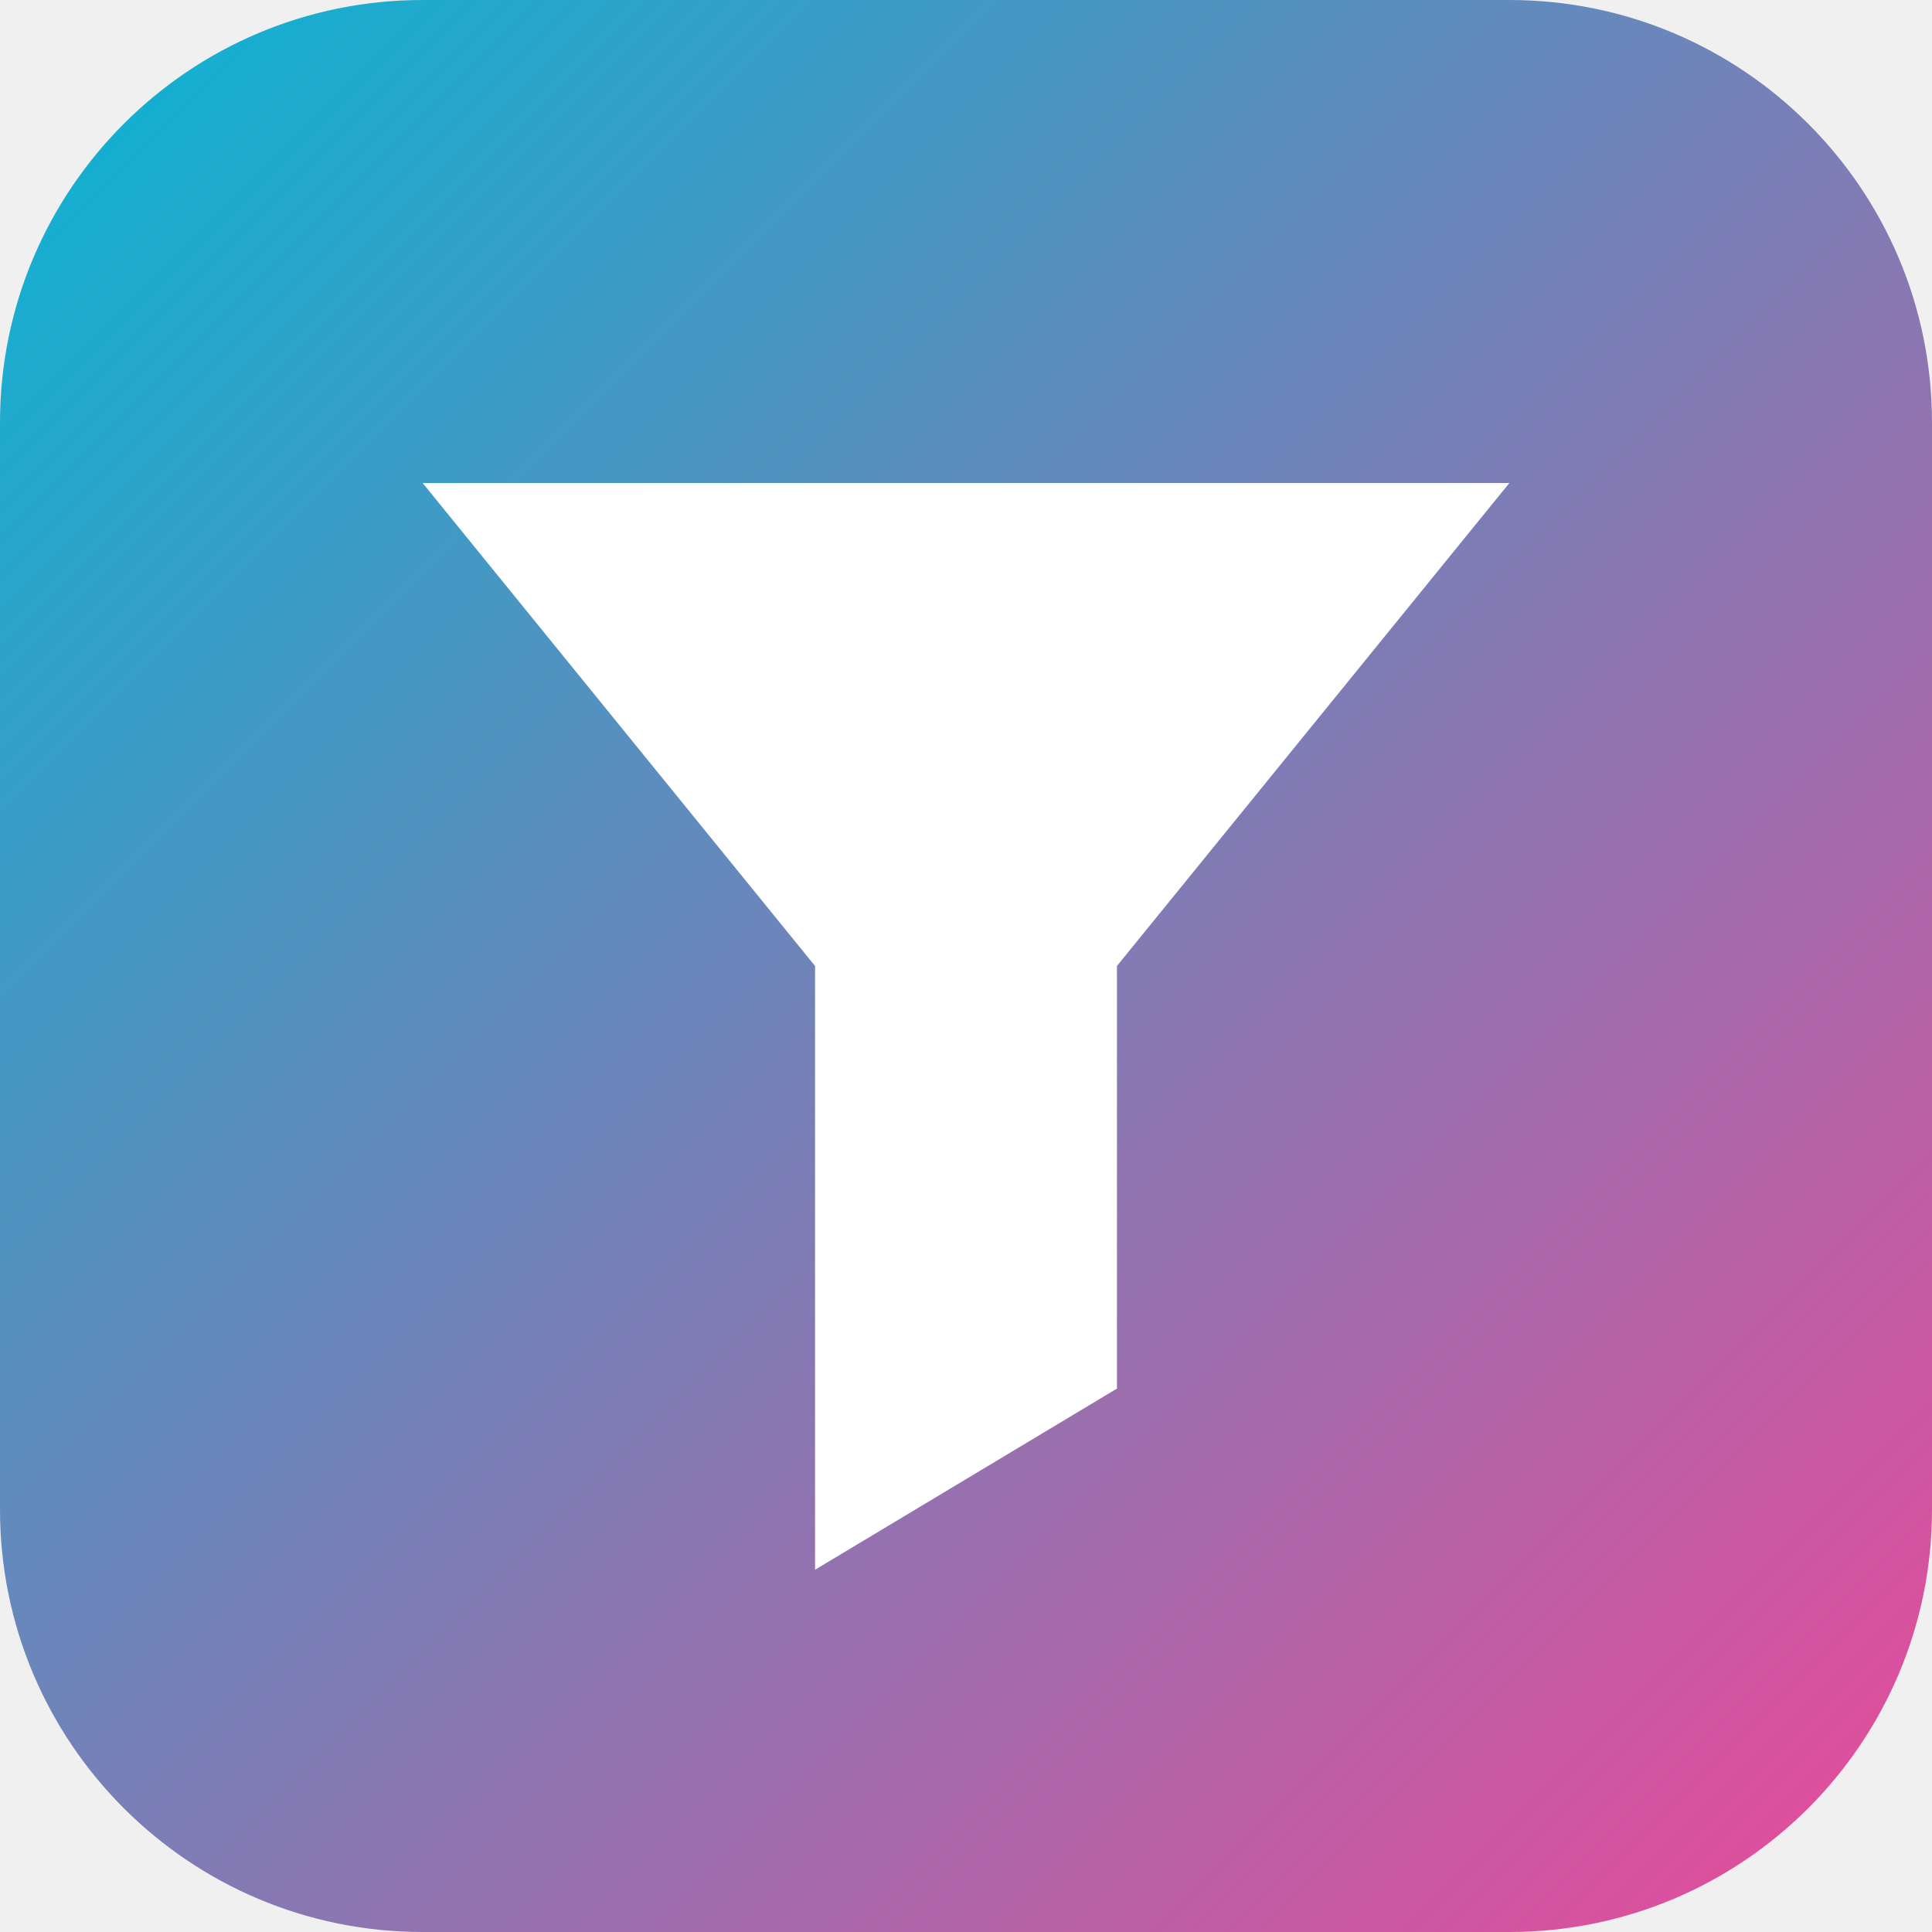
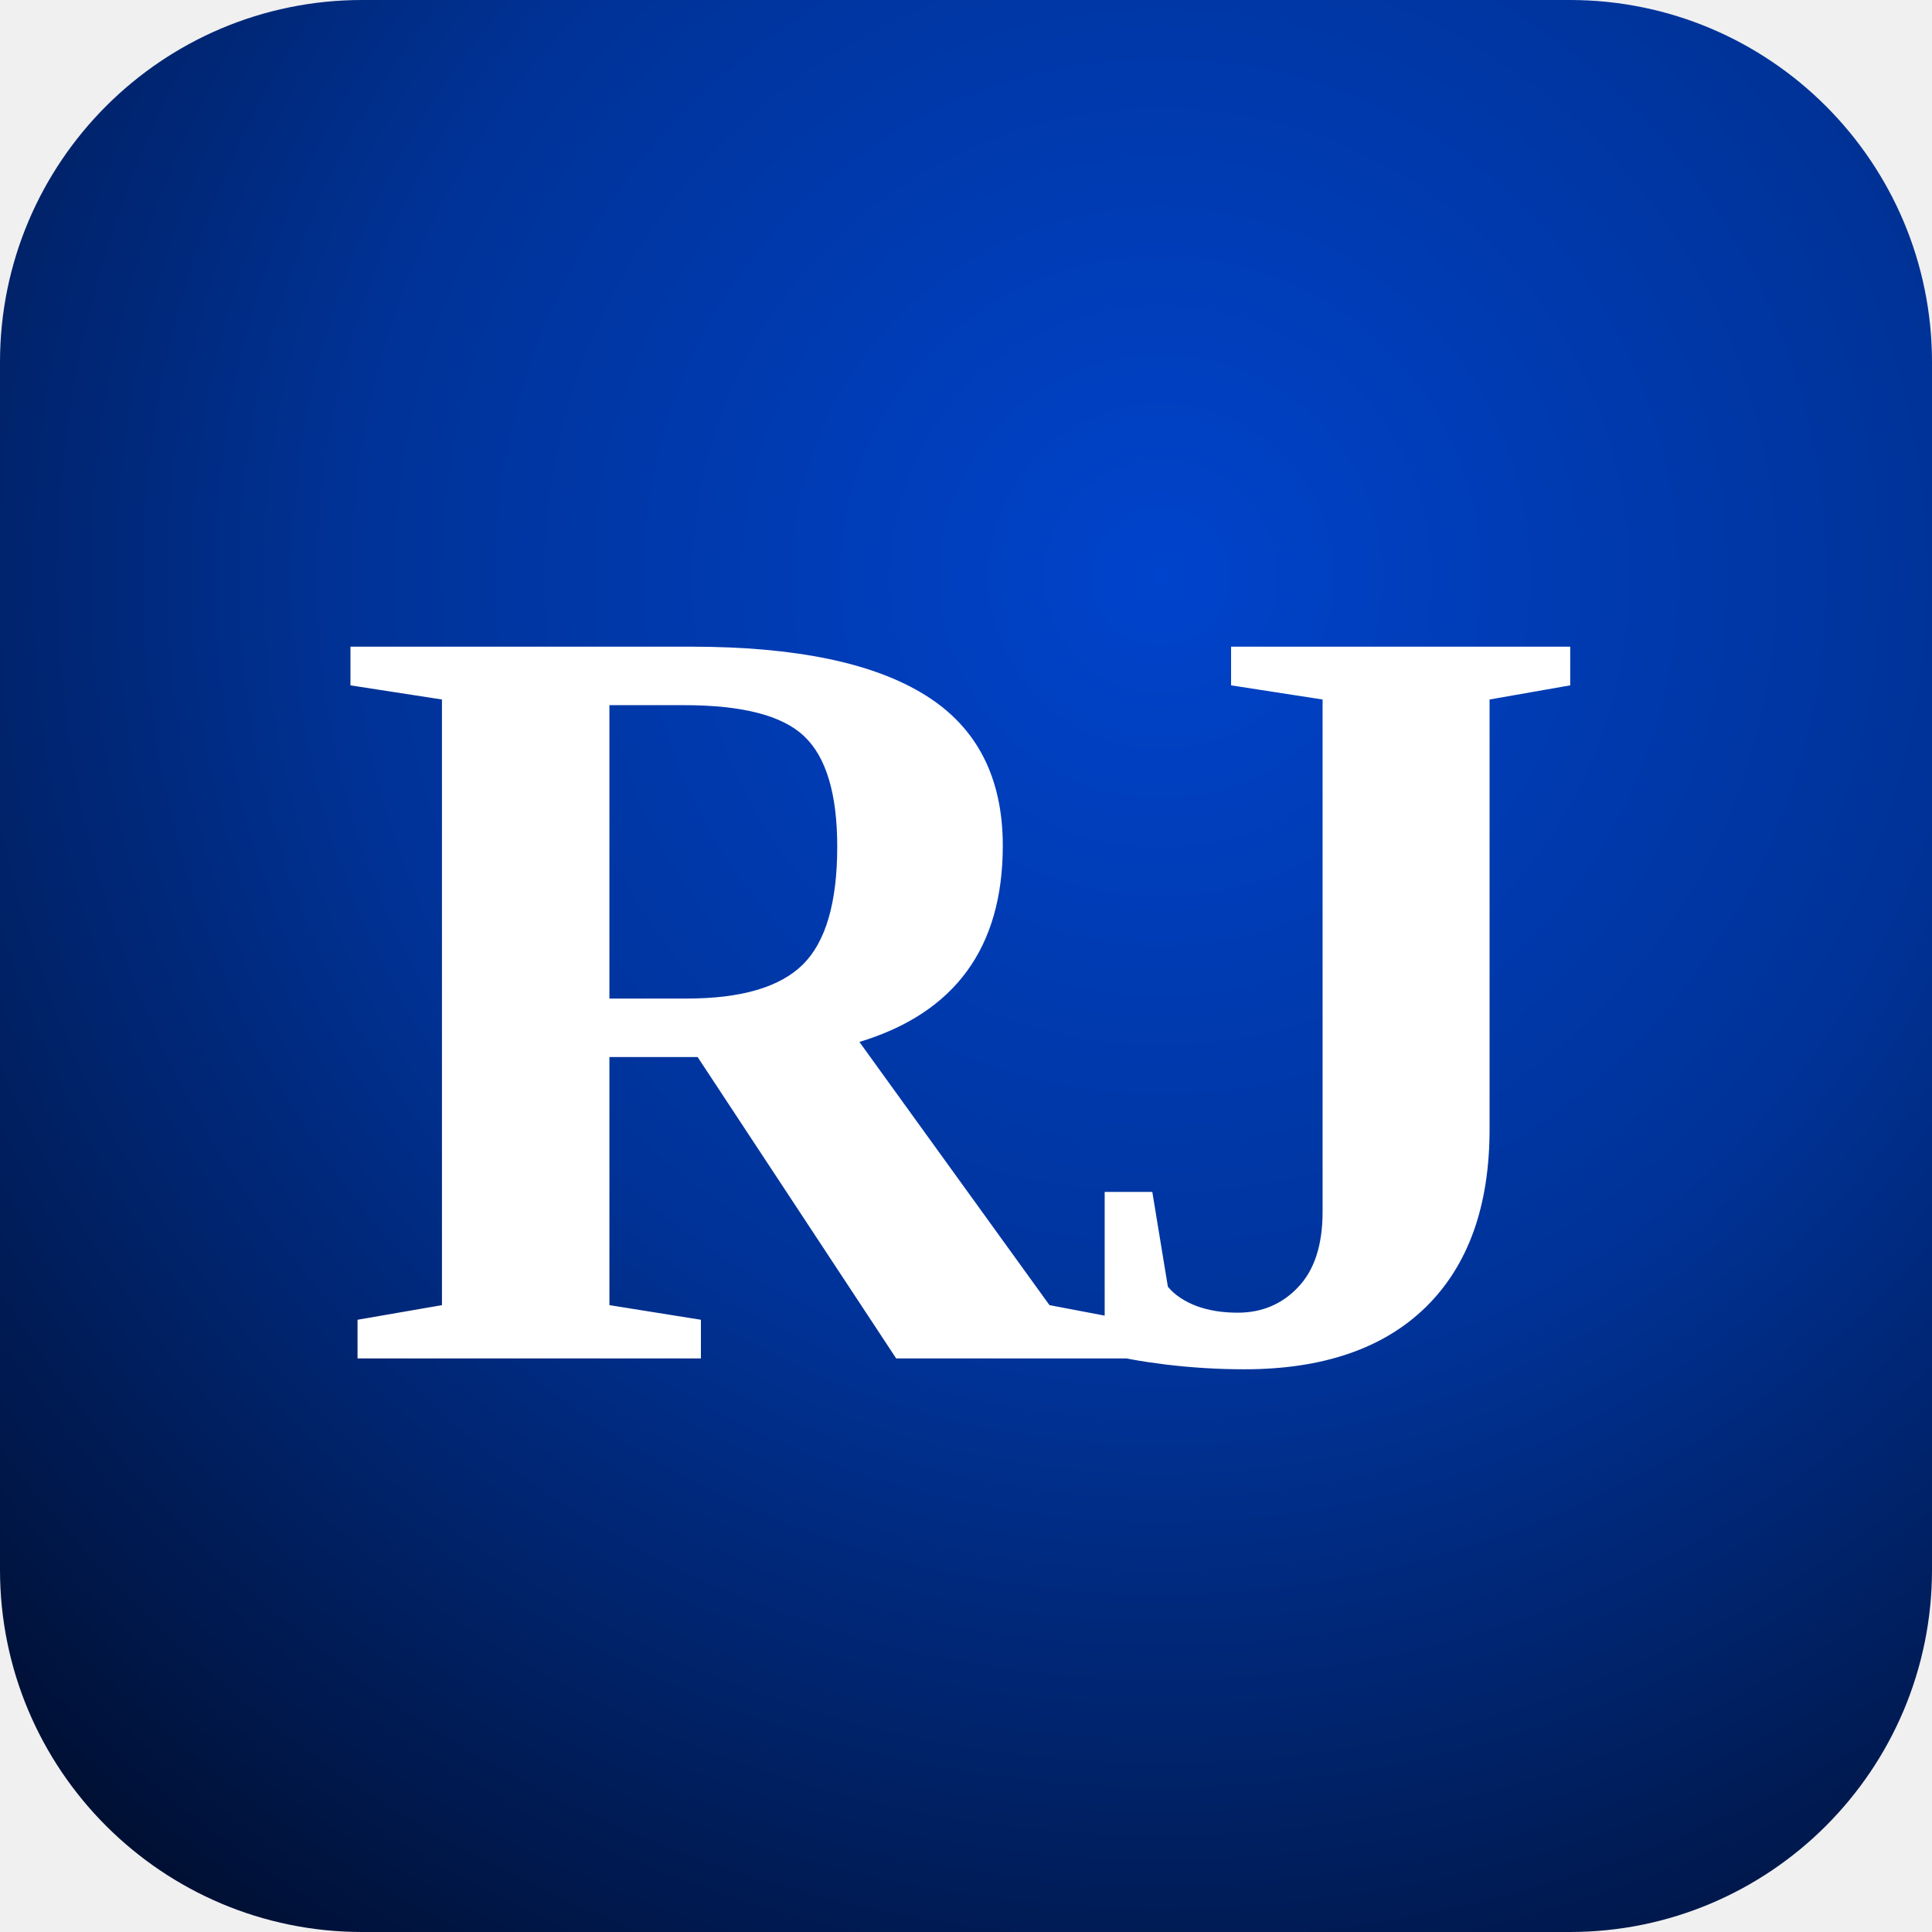
- <svg xmlns="http://www.w3.org/2000/svg" viewBox="0 0 32 32">
+ <svg xmlns="http://www.w3.org/2000/svg" viewBox="0 0 64 64">
  <defs>
-     <linearGradient id="g" x1="0" y1="0" x2="1" y2="1">
-       <stop offset="0" stop-color="#06b6d4" />
-       <stop offset="1" stop-color="#ec4899" />
-     </linearGradient>
+     <radialGradient id="rjbg" cx="60%" cy="30%" r="90%">
+       <stop offset="0%" stop-color="#0043cc" />
+       <stop offset="45%" stop-color="#003399" />
+       <stop offset="100%" stop-color="#000B26" />
+     </radialGradient>
  </defs>
-   <rect width="32" height="32" rx="7" fill="url(#g)" />
-   <path d="M7 8h18l-6.5 8v7l-5 3v-10L7 8z" fill="#fff" />
+   <rect width="64" height="64" rx="12" fill="url(#rjbg)" />
+   <text x="32" y="45" text-anchor="middle" font-family="Playfair Display, Georgia, 'Times New Roman', serif" font-weight="700" font-size="36" fill="#FFFFFF" letter-spacing="-2">RJ</text>
</svg>
